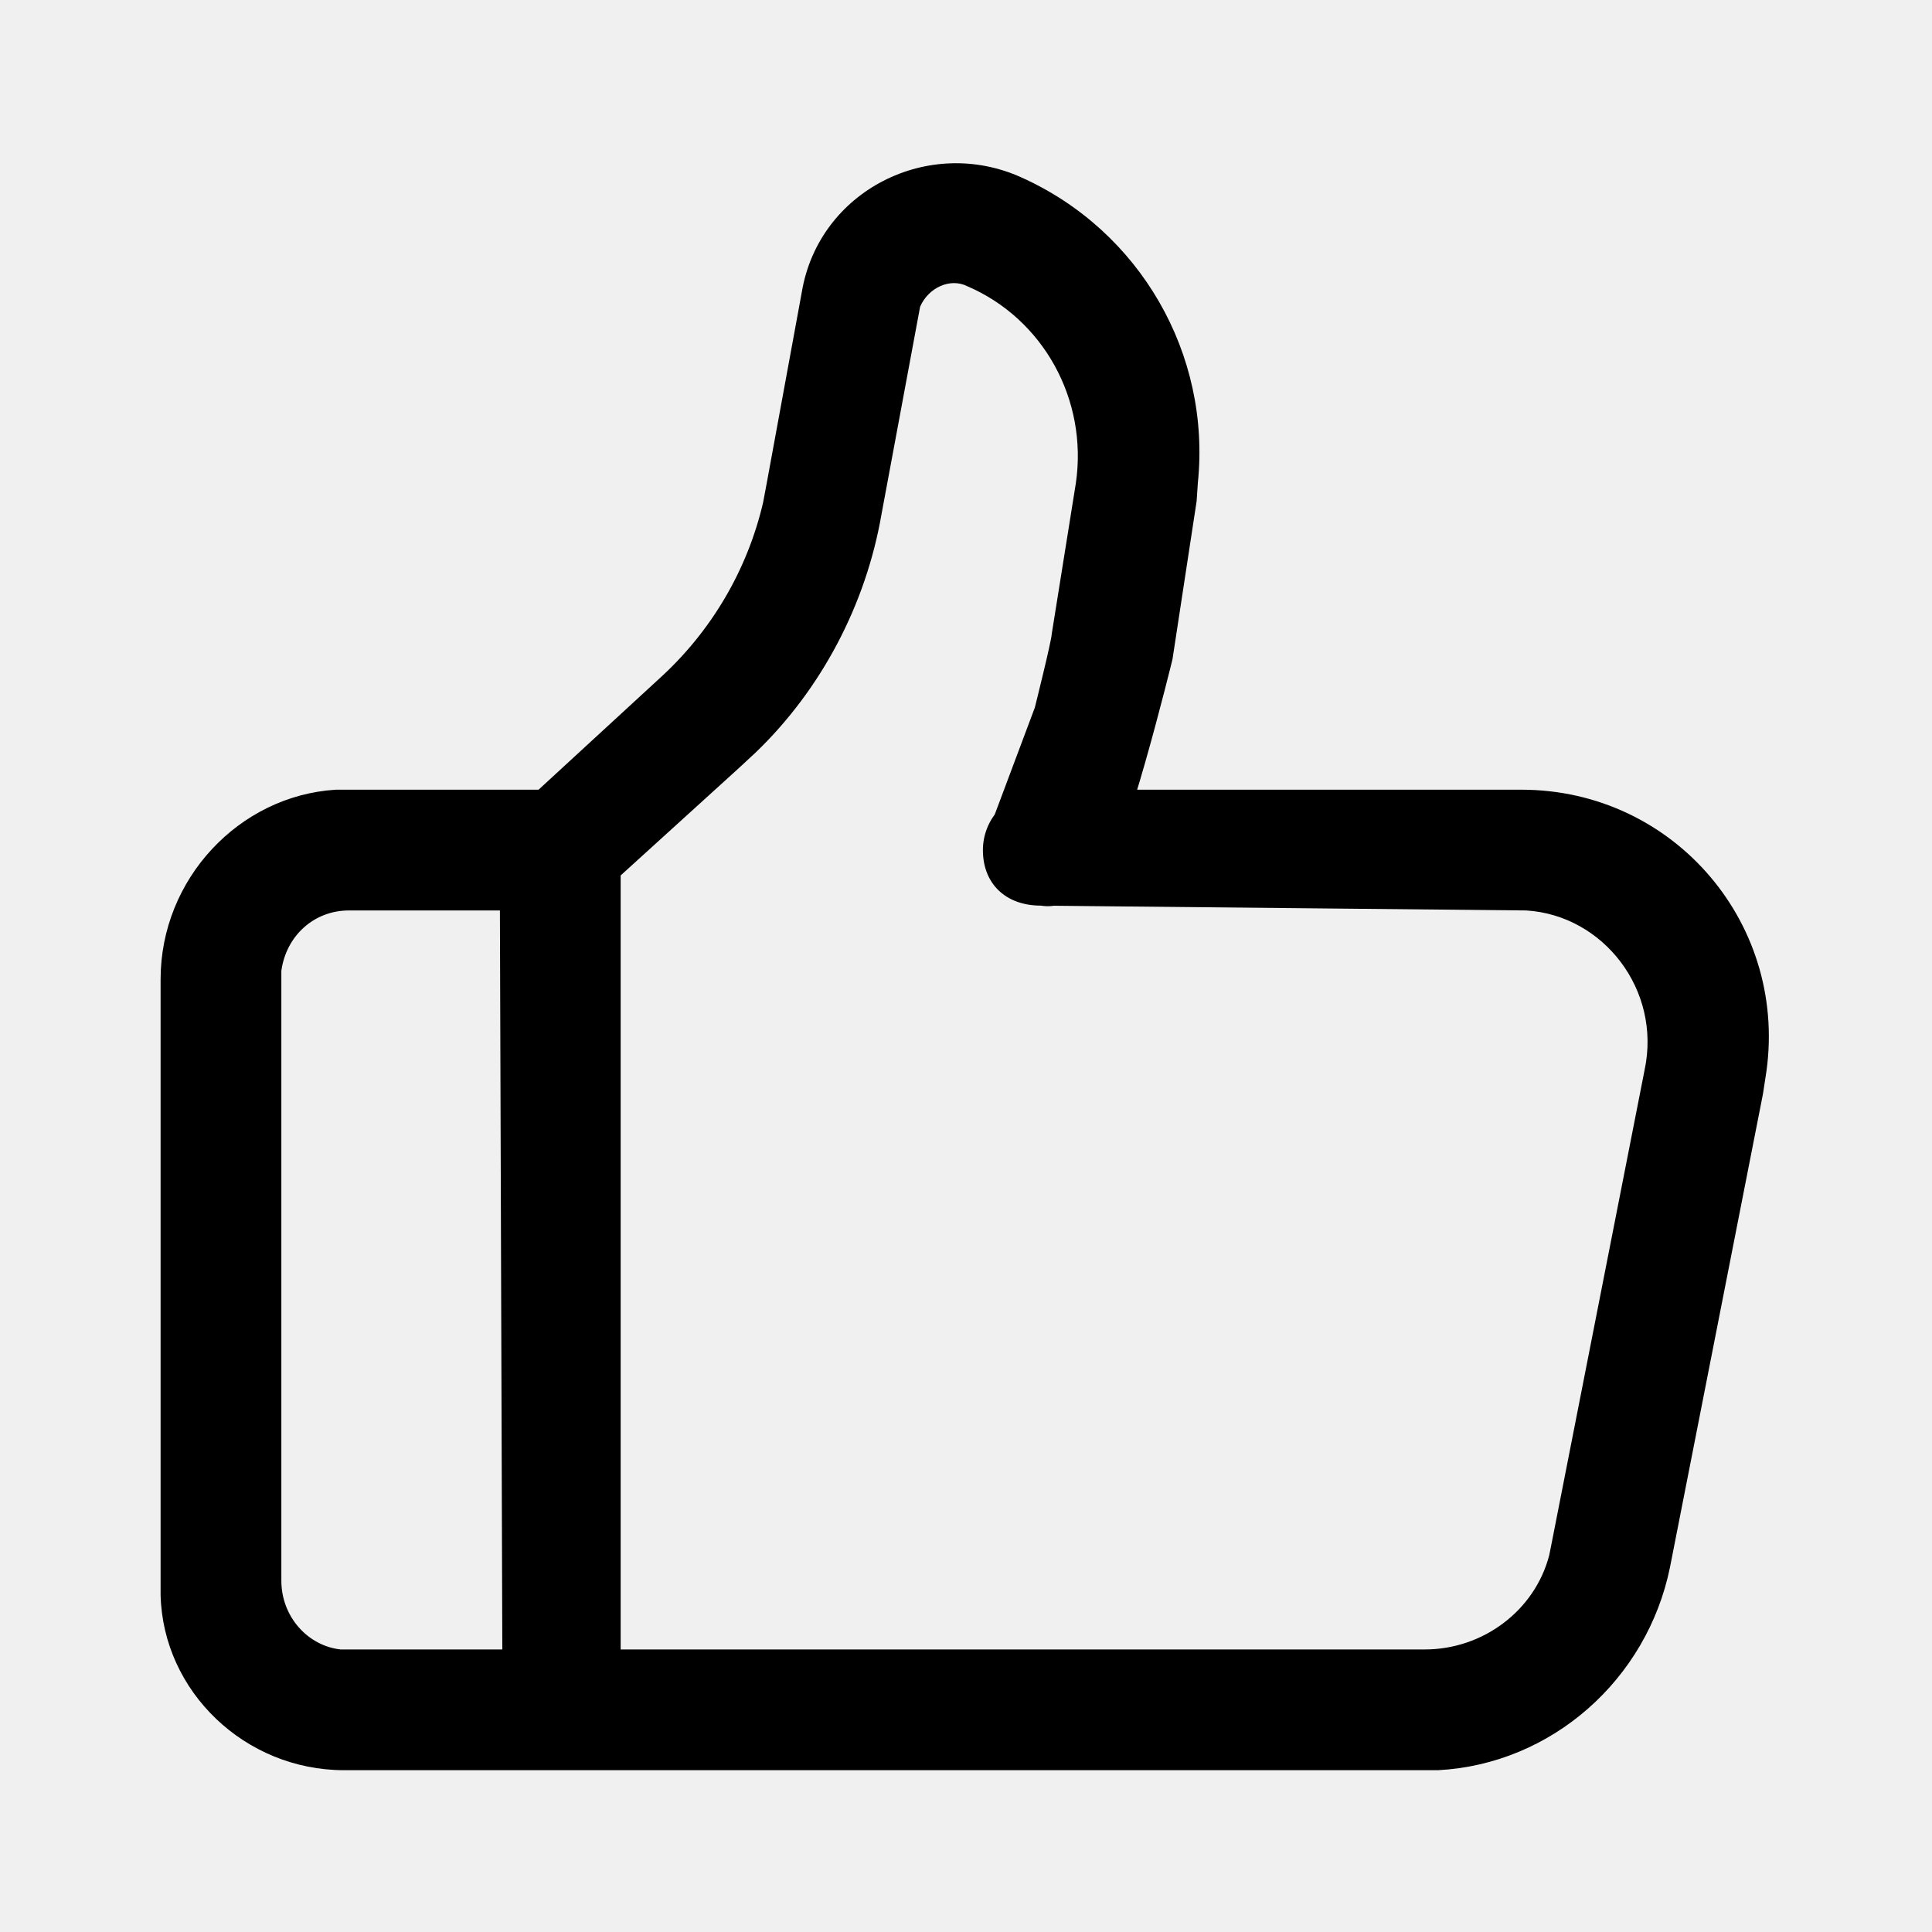
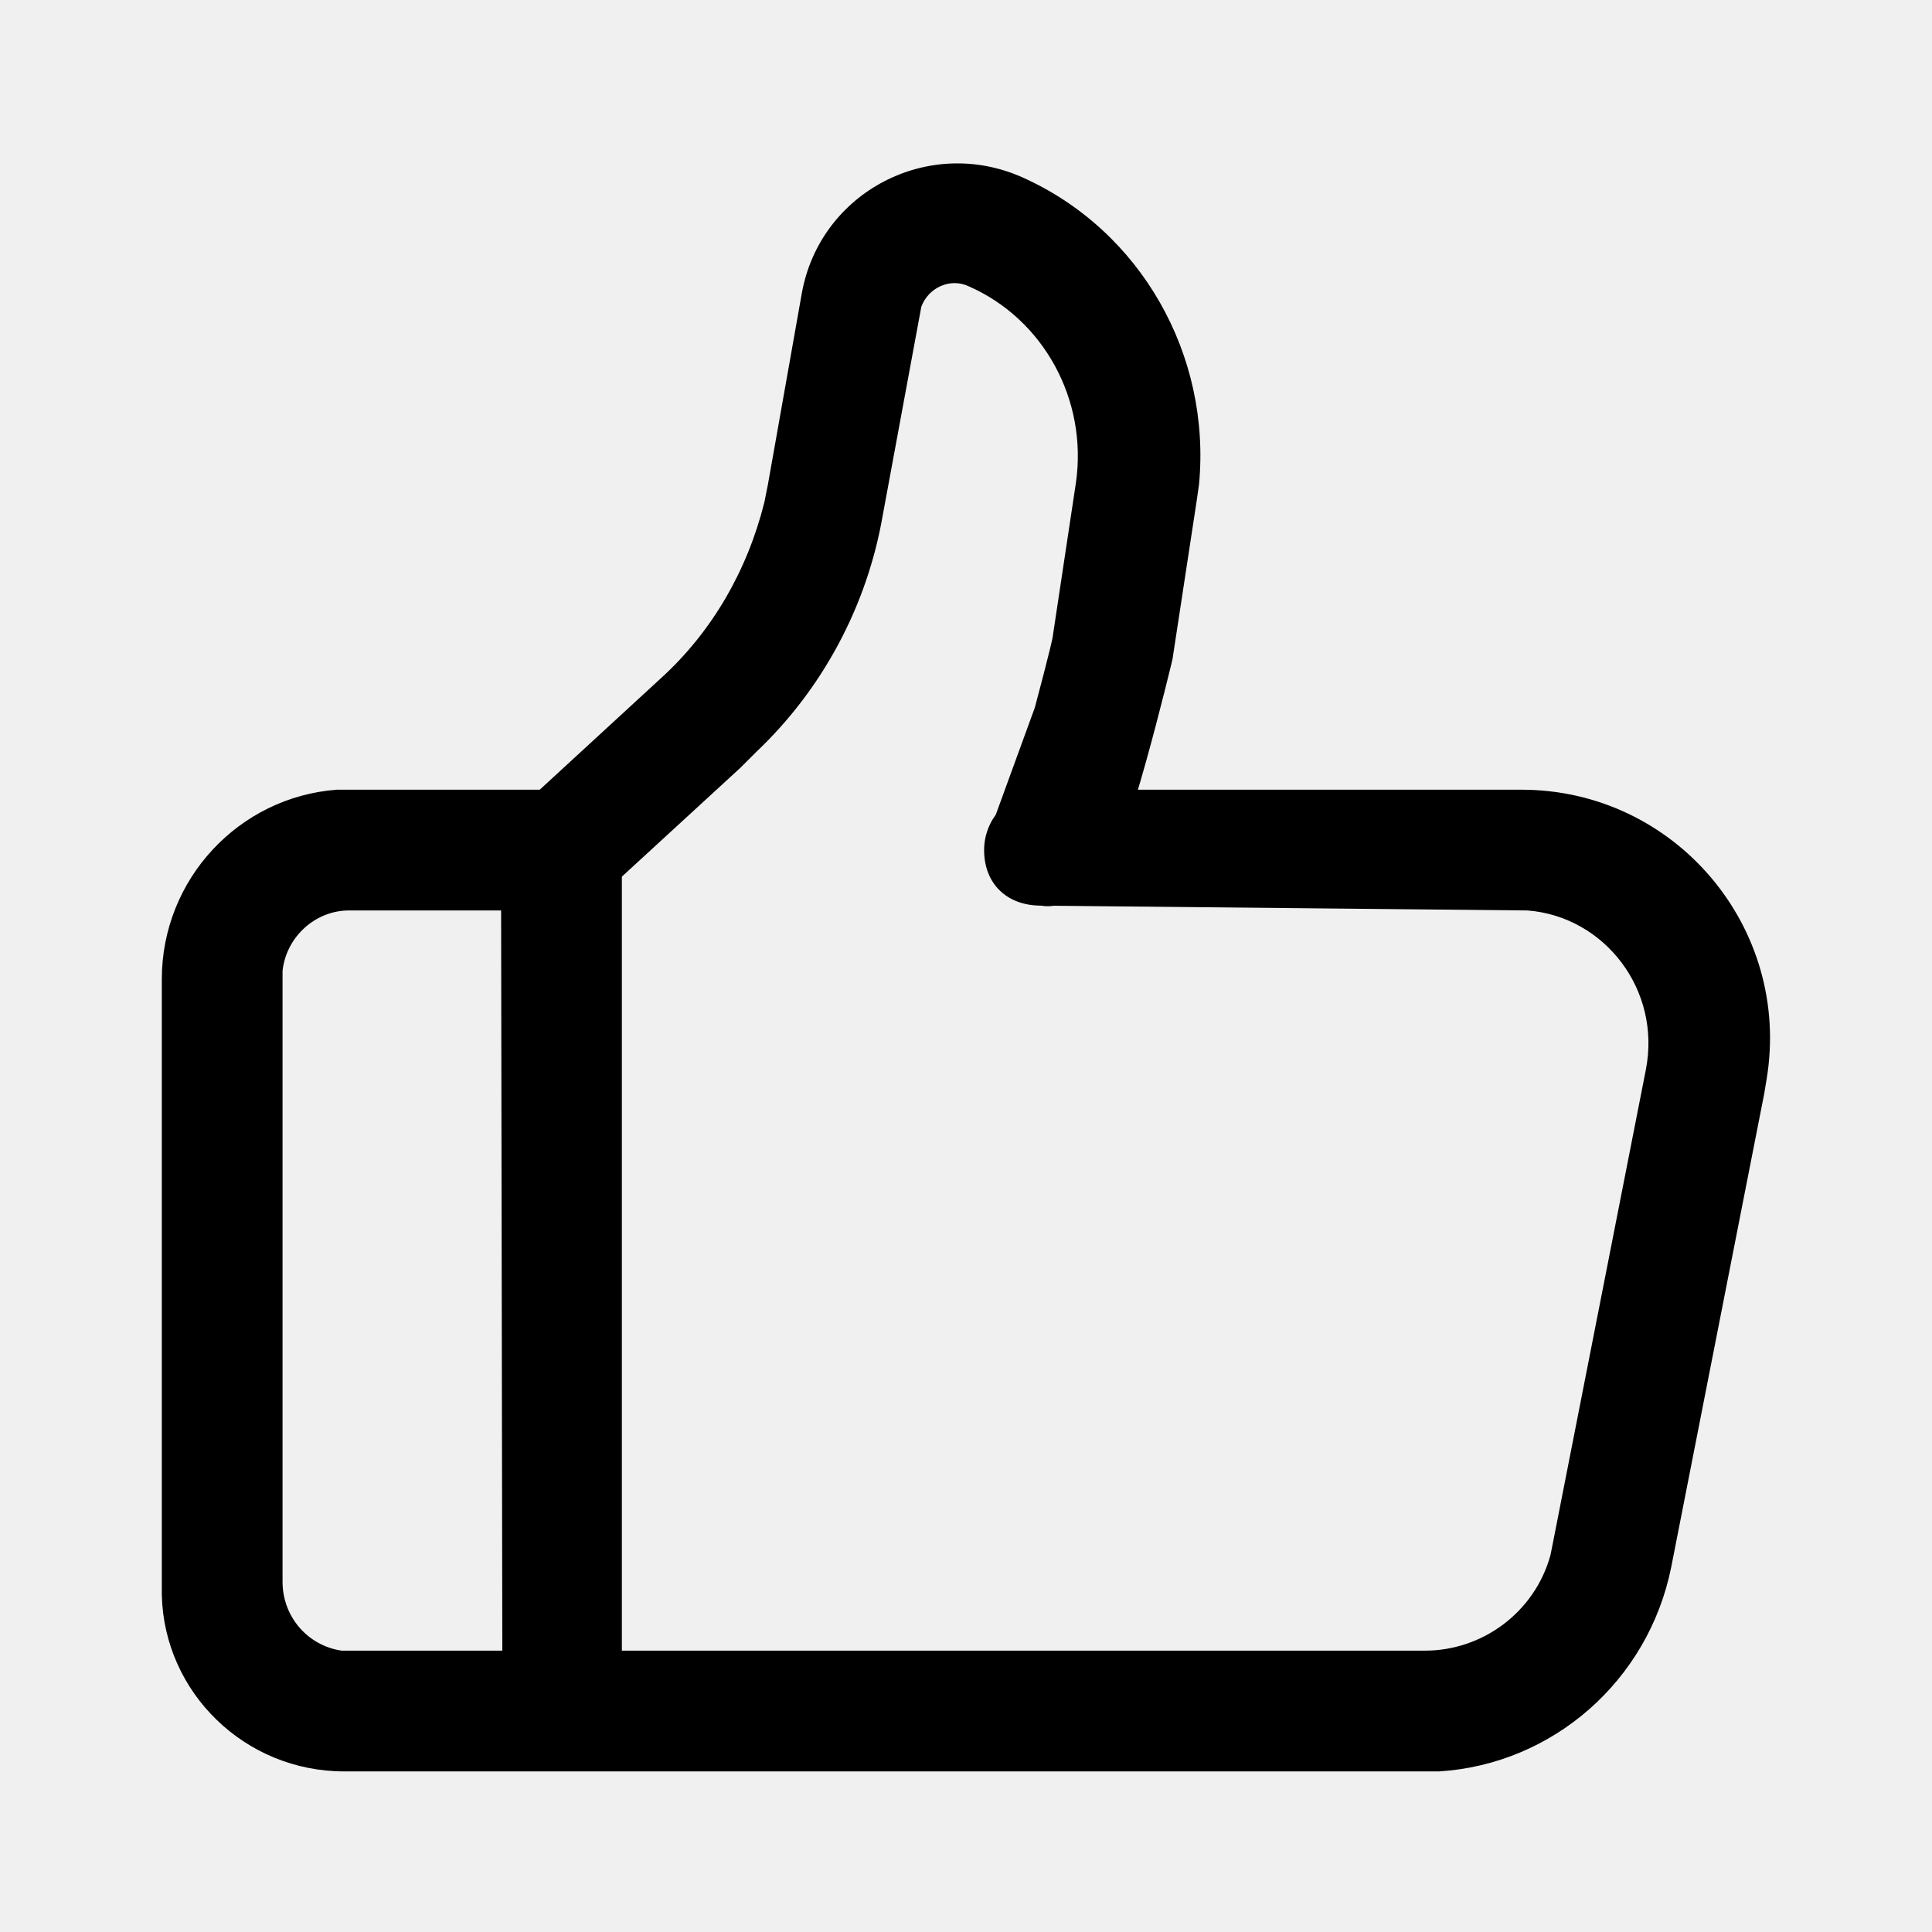
- <svg xmlns="http://www.w3.org/2000/svg" width="16" height="16" viewBox="0 0 16 16" fill="none">
-   <defs>
-     <clipPath id="clip597_81525">
-       <rect id="推荐-recommended" width="16" height="16" fill="white" fill-opacity="0" />
-     </clipPath>
-   </defs>
-   <g clip-path="url(#clip597_81525)">
-     <path id="c" d="M2.85 14.66C2.03 14.66 1.35 14.01 1.33 13.21L1.33 13.09L1.33 8.11C1.33 7.28 1.98 6.59 2.78 6.54L2.89 6.54L4.46 6.54L5.46 5.62C5.89 5.23 6.19 4.72 6.32 4.16L6.35 4L6.64 2.42C6.78 1.58 7.69 1.12 8.46 1.47C9.44 1.91 10.03 2.93 9.92 4L9.91 4.15L9.71 5.46C9.71 5.46 9.3 7.14 9.14 7.22C8.94 7.32 8.87 7.54 8.62 7.5C8.37 7.46 8.05 7.22 8.21 6.82L8.57 5.86C8.57 5.86 8.71 5.3 8.71 5.25L8.91 4C9.01 3.31 8.64 2.64 8.01 2.37C7.87 2.3 7.69 2.38 7.62 2.54L7.3 4.26C7.17 5.01 6.8 5.71 6.26 6.23L6.12 6.36L5.14 7.25L5.14 13.66L11.8 13.66C12.28 13.66 12.71 13.34 12.83 12.88L12.85 12.78L13.62 8.86C13.76 8.2 13.28 7.58 12.64 7.54L8.62 7.5C8.33 7.5 8.14 7.32 8.14 7.04C8.14 6.79 8.33 6.58 8.57 6.54L12.6 6.54C13.87 6.54 14.83 7.67 14.62 8.93L14.6 9.06L13.83 12.98C13.64 13.91 12.85 14.61 11.91 14.66L11.8 14.66L2.85 14.66ZM4.14 7.54L2.89 7.54C2.6 7.54 2.37 7.75 2.33 8.04L2.33 13.09C2.33 13.39 2.55 13.63 2.82 13.66L4.16 13.66L4.14 7.54Z" fill="currentColor" fill-opacity="1" fill-rule="nonzero" />
-   </g>
+ <svg xmlns="http://www.w3.org/2000/svg" viewBox="0 0 16 16" width="16" height="16" fill="none">
+   <rect id="推荐-recommended" width="16" height="16" x="0" y="0" />
+   <path id="c" d="M2.85 14.67C2.03 14.67 1.36 14.02 1.34 13.21L1.34 13.1L1.34 8.11C1.34 7.28 1.98 6.6 2.79 6.54L2.9 6.54L4.47 6.54L5.47 5.62C5.9 5.23 6.19 4.72 6.33 4.16L6.36 4.01L6.64 2.43C6.79 1.59 7.69 1.12 8.47 1.47C9.45 1.91 10.03 2.94 9.93 4.01L9.91 4.15L9.71 5.46C9.71 5.46 9.31 7.14 9.15 7.22C8.94 7.32 8.87 7.54 8.62 7.5C8.37 7.46 8.05 7.22 8.22 6.82L8.57 5.86C8.57 5.86 8.72 5.3 8.72 5.26L8.91 4C9.01 3.31 8.64 2.64 8.02 2.37C7.87 2.3 7.69 2.38 7.63 2.54L7.31 4.27C7.18 5.02 6.81 5.71 6.26 6.23L6.13 6.36L5.15 7.26L5.15 13.67L11.8 13.67C12.28 13.67 12.71 13.35 12.84 12.88L12.86 12.78L13.63 8.86C13.76 8.2 13.29 7.59 12.65 7.54L8.62 7.5C8.34 7.5 8.15 7.32 8.15 7.04C8.15 6.79 8.34 6.58 8.58 6.54L12.6 6.54C13.87 6.54 14.84 7.68 14.63 8.94L14.61 9.06L13.84 12.98C13.65 13.92 12.86 14.61 11.92 14.67L11.8 14.67L2.85 14.67ZM4.15 7.54L2.89 7.54C2.61 7.54 2.37 7.76 2.34 8.04L2.34 13.1C2.34 13.39 2.55 13.63 2.83 13.67L4.16 13.67L4.15 7.54Z" fill="currentColor" fill-rule="nonzero" />
</svg>
